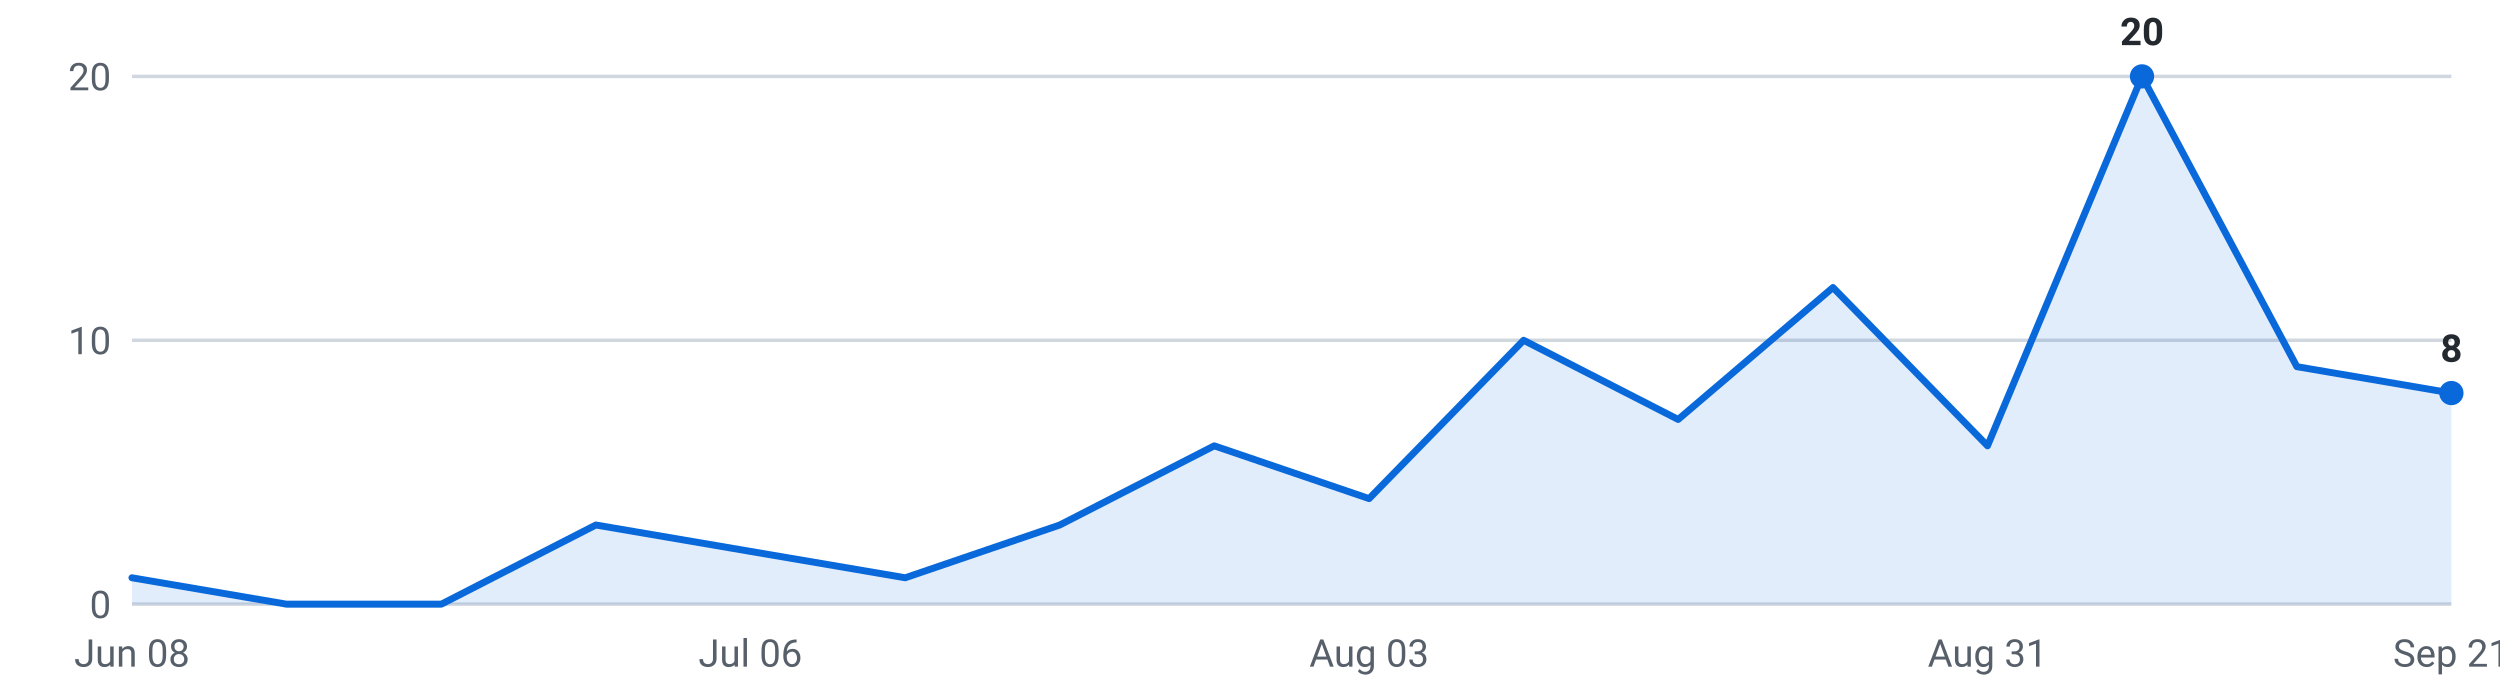
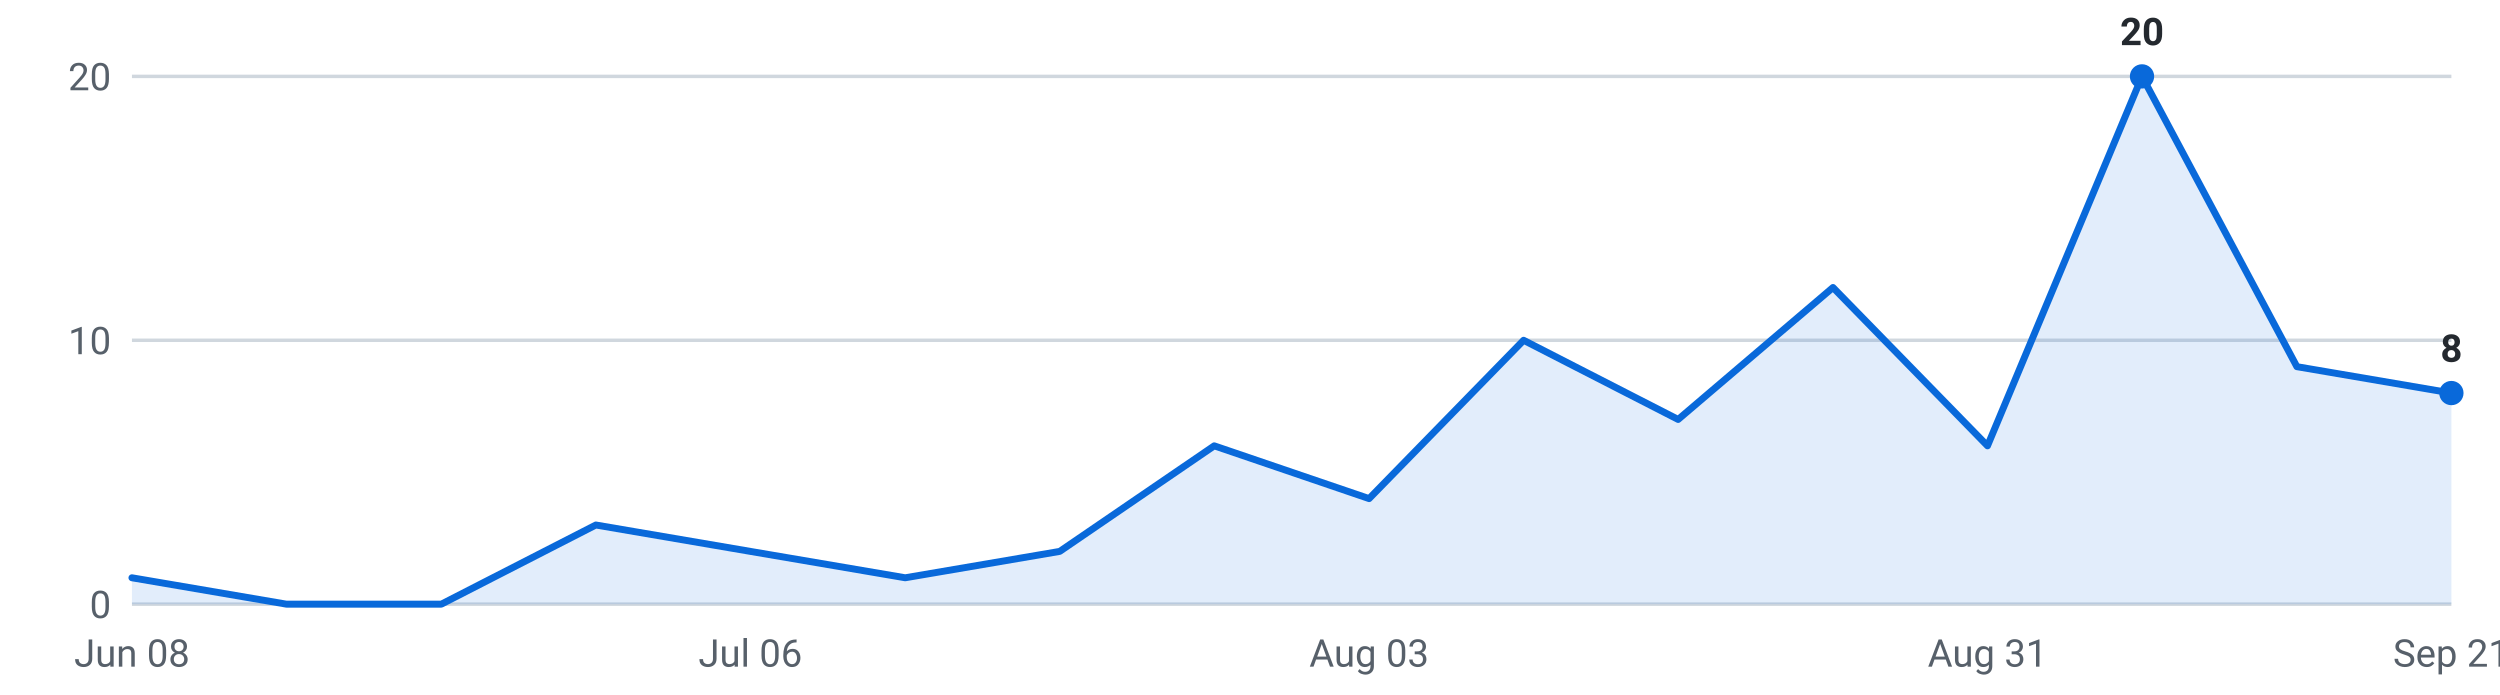
<svg xmlns="http://www.w3.org/2000/svg" viewBox="0 0 720 200" width="720" height="200" role="img" aria-label="Internships posted per week, last 16 weeks">
  <g font-family="-apple-system,Segoe UI,Roboto,sans-serif" font-size="11">
    <line x1="38" y1="174.0" x2="706" y2="174.0" stroke="#d0d7de" stroke-width="1" />
    <text x="32" y="178.0" text-anchor="end" fill="#57606a">0</text>
    <line x1="38" y1="98.0" x2="706" y2="98.0" stroke="#d0d7de" stroke-width="1" />
    <text x="32" y="102.0" text-anchor="end" fill="#57606a">10</text>
    <line x1="38" y1="22.0" x2="706" y2="22.0" stroke="#d0d7de" stroke-width="1" />
    <text x="32" y="26.0" text-anchor="end" fill="#57606a">20</text>
-     <path d="M38.0,174 L38.0,166.4 L82.5,174.0 L127.1,174.0 L171.6,151.2 L216.1,158.8 L260.7,166.4 L305.2,151.2 L349.7,128.4 L394.3,143.6 L438.8,98.0 L483.3,120.8 L527.9,82.8 L572.4,128.4 L616.9,22.0 L661.5,105.6 L706.0,113.2 L706.0,174 Z" fill="#0969da" fill-opacity="0.12" />
-     <polyline points="38.0,166.4 82.5,174.0 127.1,174.0 171.6,151.2 216.1,158.8 260.7,166.4 305.2,151.2 349.7,128.4 394.3,143.6 438.8,98.0 483.3,120.8 527.9,82.8 572.4,128.4 616.9,22.0 661.5,105.6 706.0,113.2" fill="none" stroke="#0969da" stroke-width="2" stroke-linejoin="round" stroke-linecap="round" />
+     <path d="M38.0,174 L38.0,166.4 L82.5,174.0 L127.1,174.0 L171.6,151.2 L216.1,158.8 L260.7,166.4 L305.2,158.8 L349.7,128.4 L394.3,143.6 L438.8,98.0 L483.3,120.8 L527.9,82.8 L572.4,128.4 L616.9,22.0 L661.5,105.6 L706.0,113.2 L706.0,174 Z" fill="#0969da" fill-opacity="0.12" />
+     <polyline points="38.0,166.4 82.5,174.0 127.1,174.0 171.6,151.2 216.1,158.8 260.7,166.4 305.2,158.8 349.7,128.4 394.3,143.6 438.8,98.0 483.3,120.8 527.9,82.8 572.4,128.4 616.9,22.0 661.5,105.6 706.0,113.2" fill="none" stroke="#0969da" stroke-width="2" stroke-linejoin="round" stroke-linecap="round" />
    <circle cx="616.9" cy="22.0" r="3.5" fill="#0969da" />
    <text x="616.9" y="13.0" text-anchor="middle" fill="#24292f" font-weight="600">20</text>
    <circle cx="706.0" cy="113.2" r="3.5" fill="#0969da" />
    <text x="706.0" y="104.2" text-anchor="middle" fill="#24292f" font-weight="600">8</text>
    <text x="38.0" y="192" text-anchor="middle" fill="#57606a">Jun 08</text>
    <text x="216.1" y="192" text-anchor="middle" fill="#57606a">Jul 06</text>
    <text x="394.3" y="192" text-anchor="middle" fill="#57606a">Aug 03</text>
    <text x="572.4" y="192" text-anchor="middle" fill="#57606a">Aug 31</text>
    <text x="706.0" y="192" text-anchor="middle" fill="#57606a">Sep 21</text>
  </g>
</svg>
